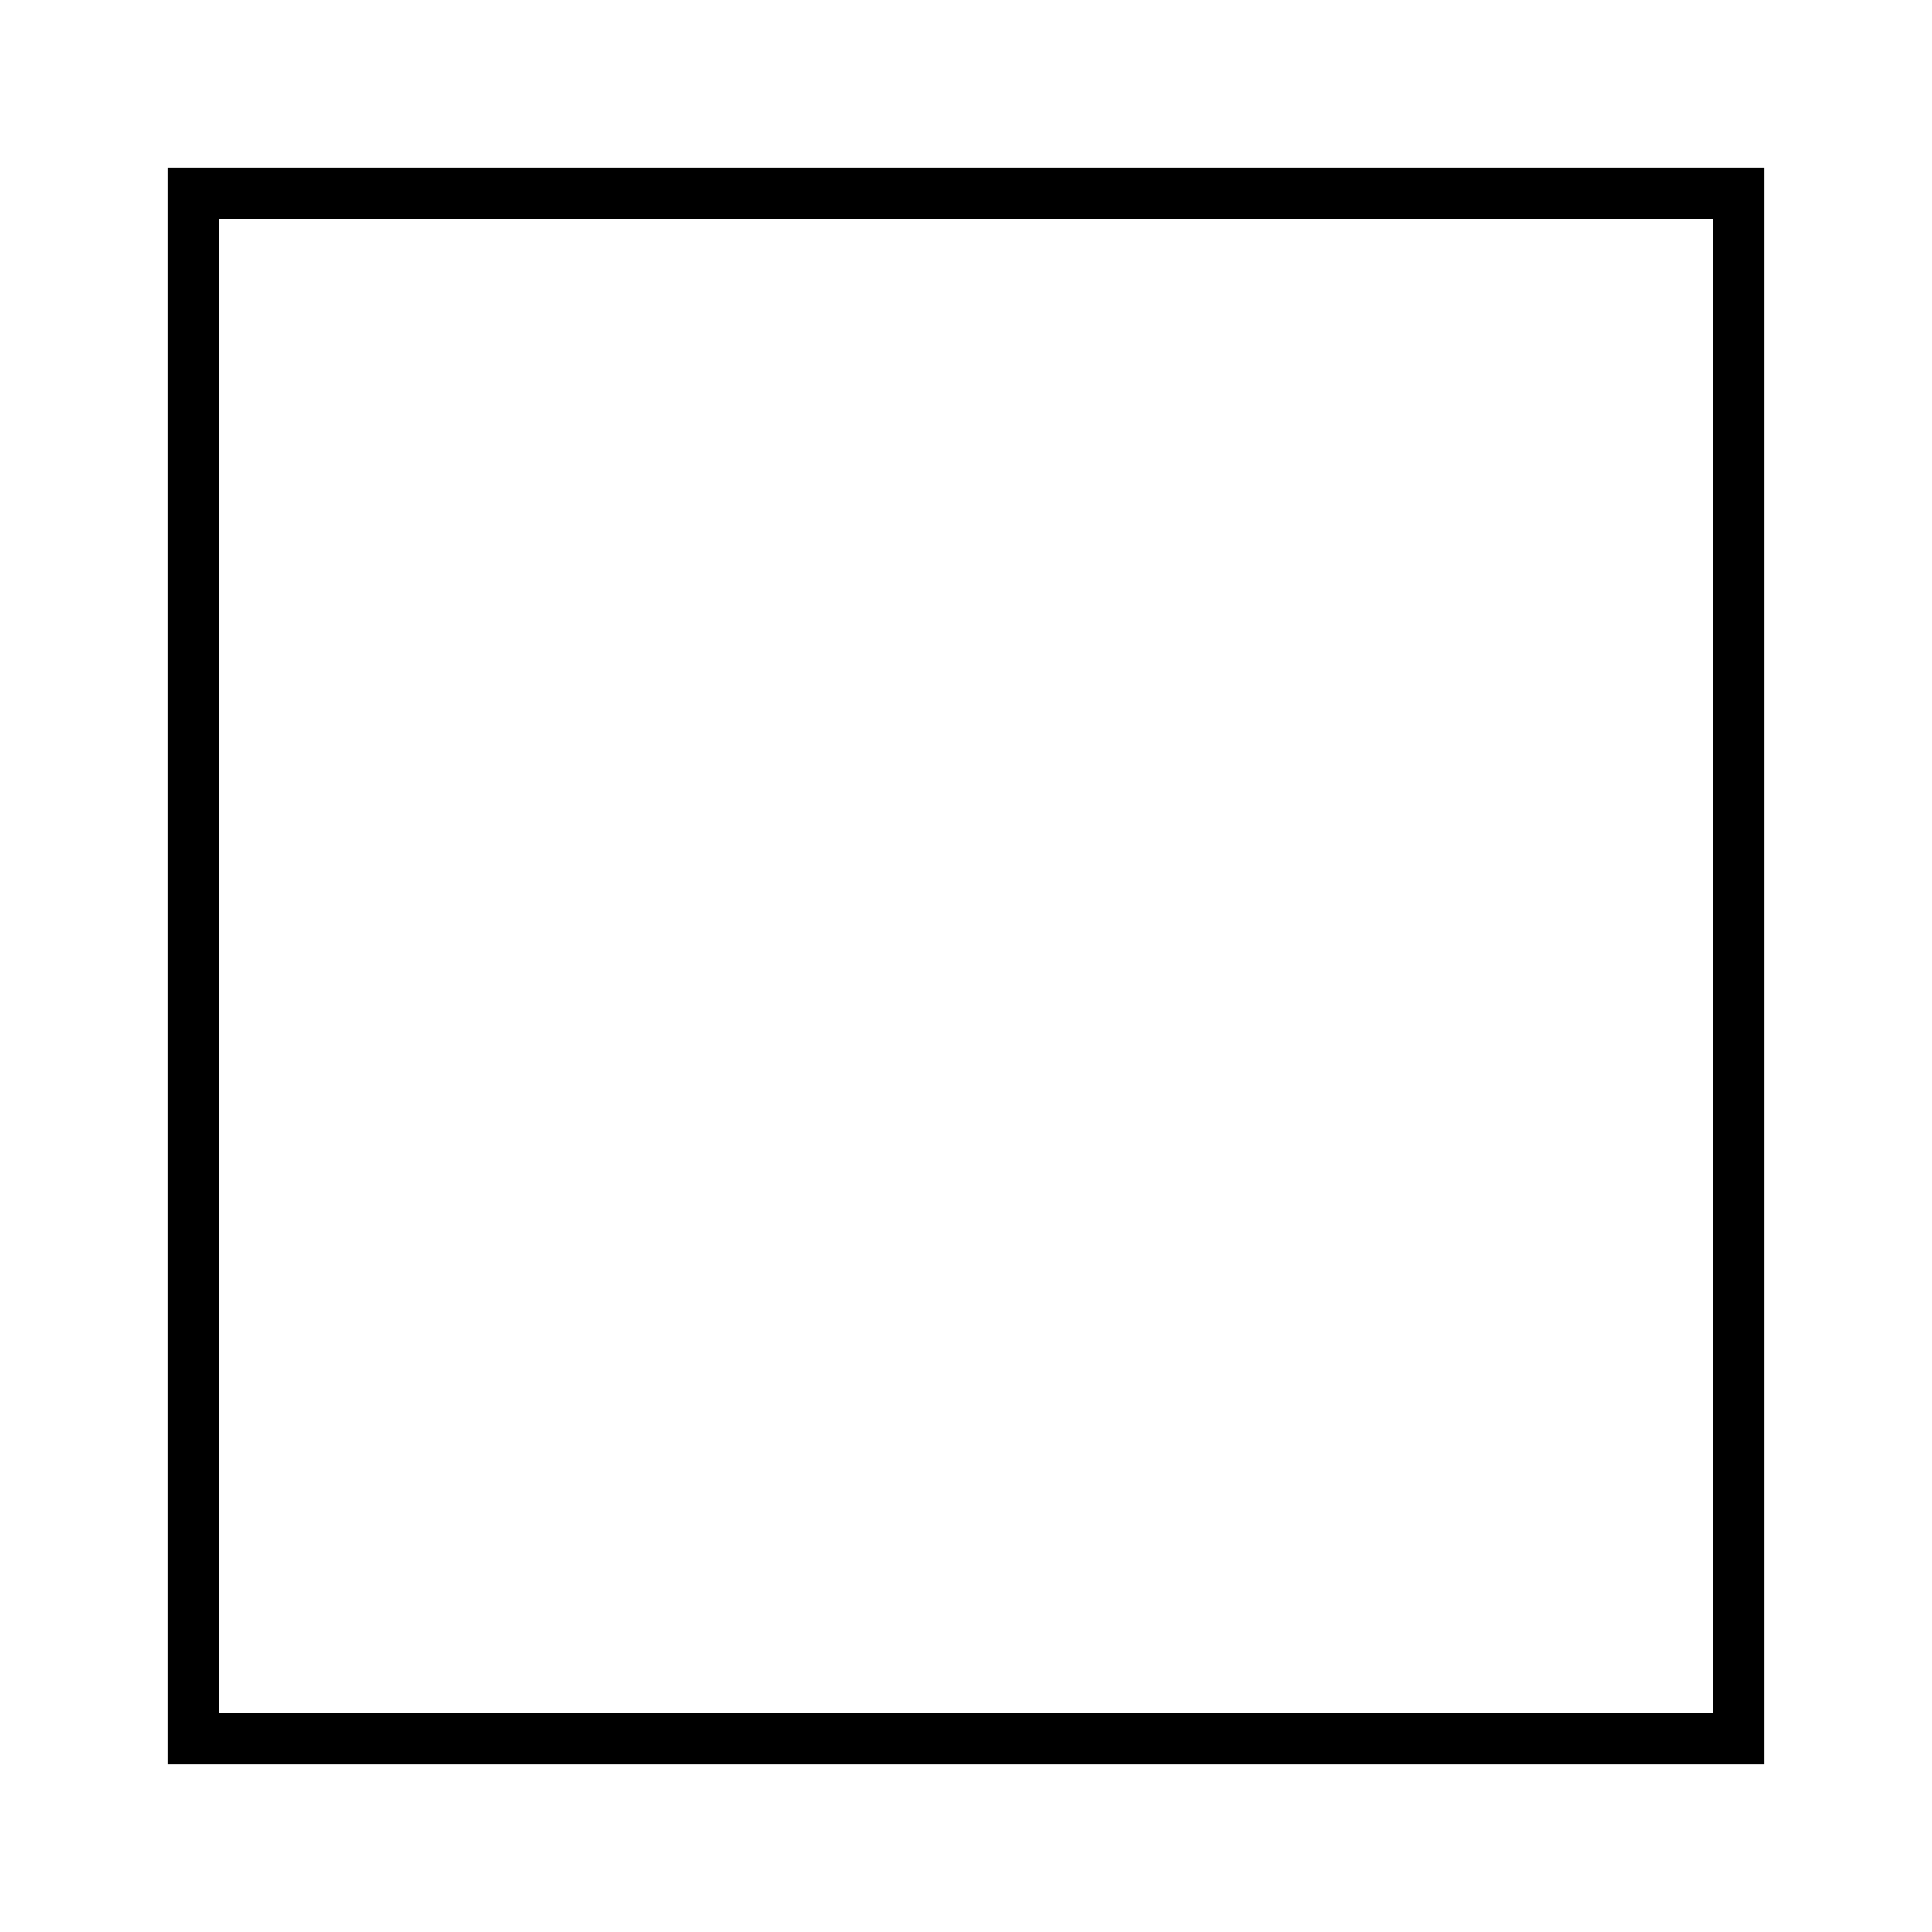
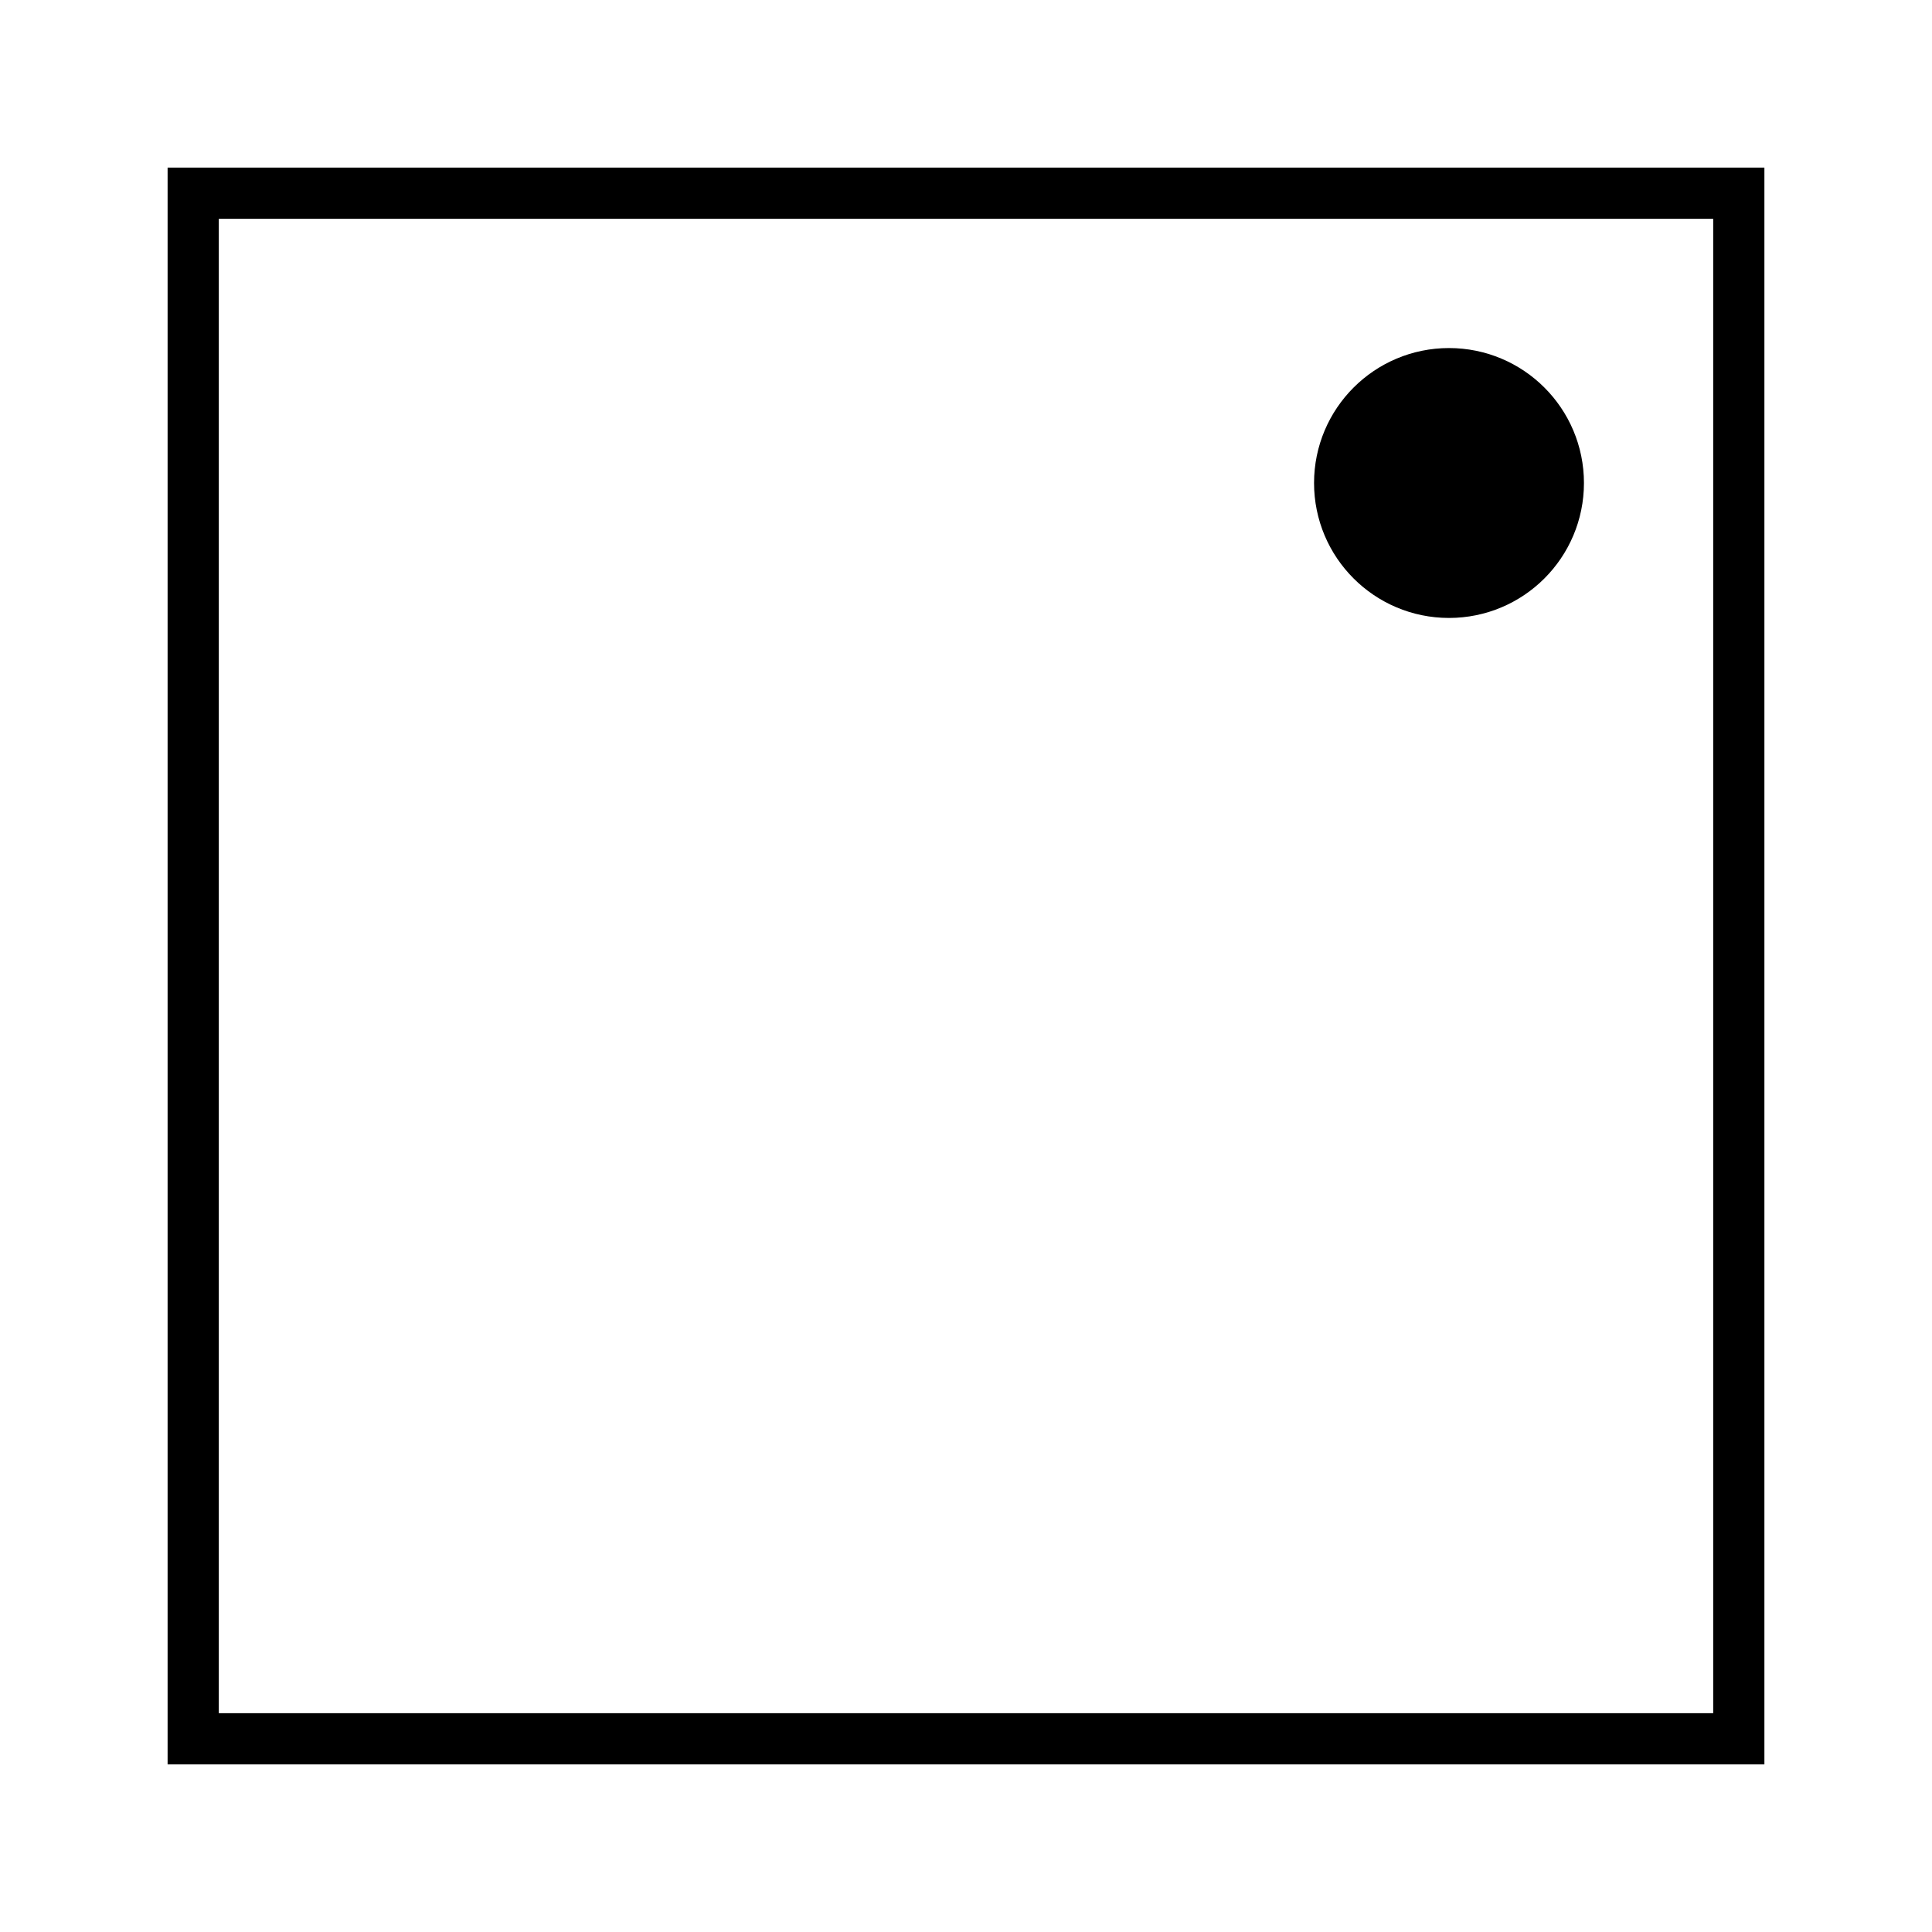
<svg xmlns="http://www.w3.org/2000/svg" id="svg8" version="1.1" viewBox="0 0 10 10" height="10mm" width="10mm">
  <defs id="defs2" />
-   <g id="layer1">
-     <path id="path838" transform="rotate(-90, 5, 5)" d="M 1,1 H 9 V 9 H 1 Z" style="fill:none;stroke:#000000;stroke-width:0.265px;stroke-linecap:butt;stroke-linejoin:miter;stroke-opacity:1" />
+   <g id="layer1" transform="rotate(-90, 5, 5)">
+     <path id="path838" d="M 1,1 H 9 V 9 H 1 Z" style="fill:none;stroke:#000000;stroke-width:0.265px;stroke-linecap:butt;stroke-linejoin:miter;stroke-opacity:1" />
+     <path id="path832" style="fill:#000000;fill-opacity:1;stroke:#000000;stroke-width:0.397;stroke-linecap:round;stroke-linejoin:round;stroke-miterlimit:4;stroke-dasharray:none" d="M 8,7.5 A 0.5,0.5 0 0 1 7.5,8 0.5,0.5 0 0 1 7,7.5 0.5,0.5 0 0 1 7.5,7 0.5,0.5 0 0 1 8,7.5 Z" />
  </g>
</svg>
